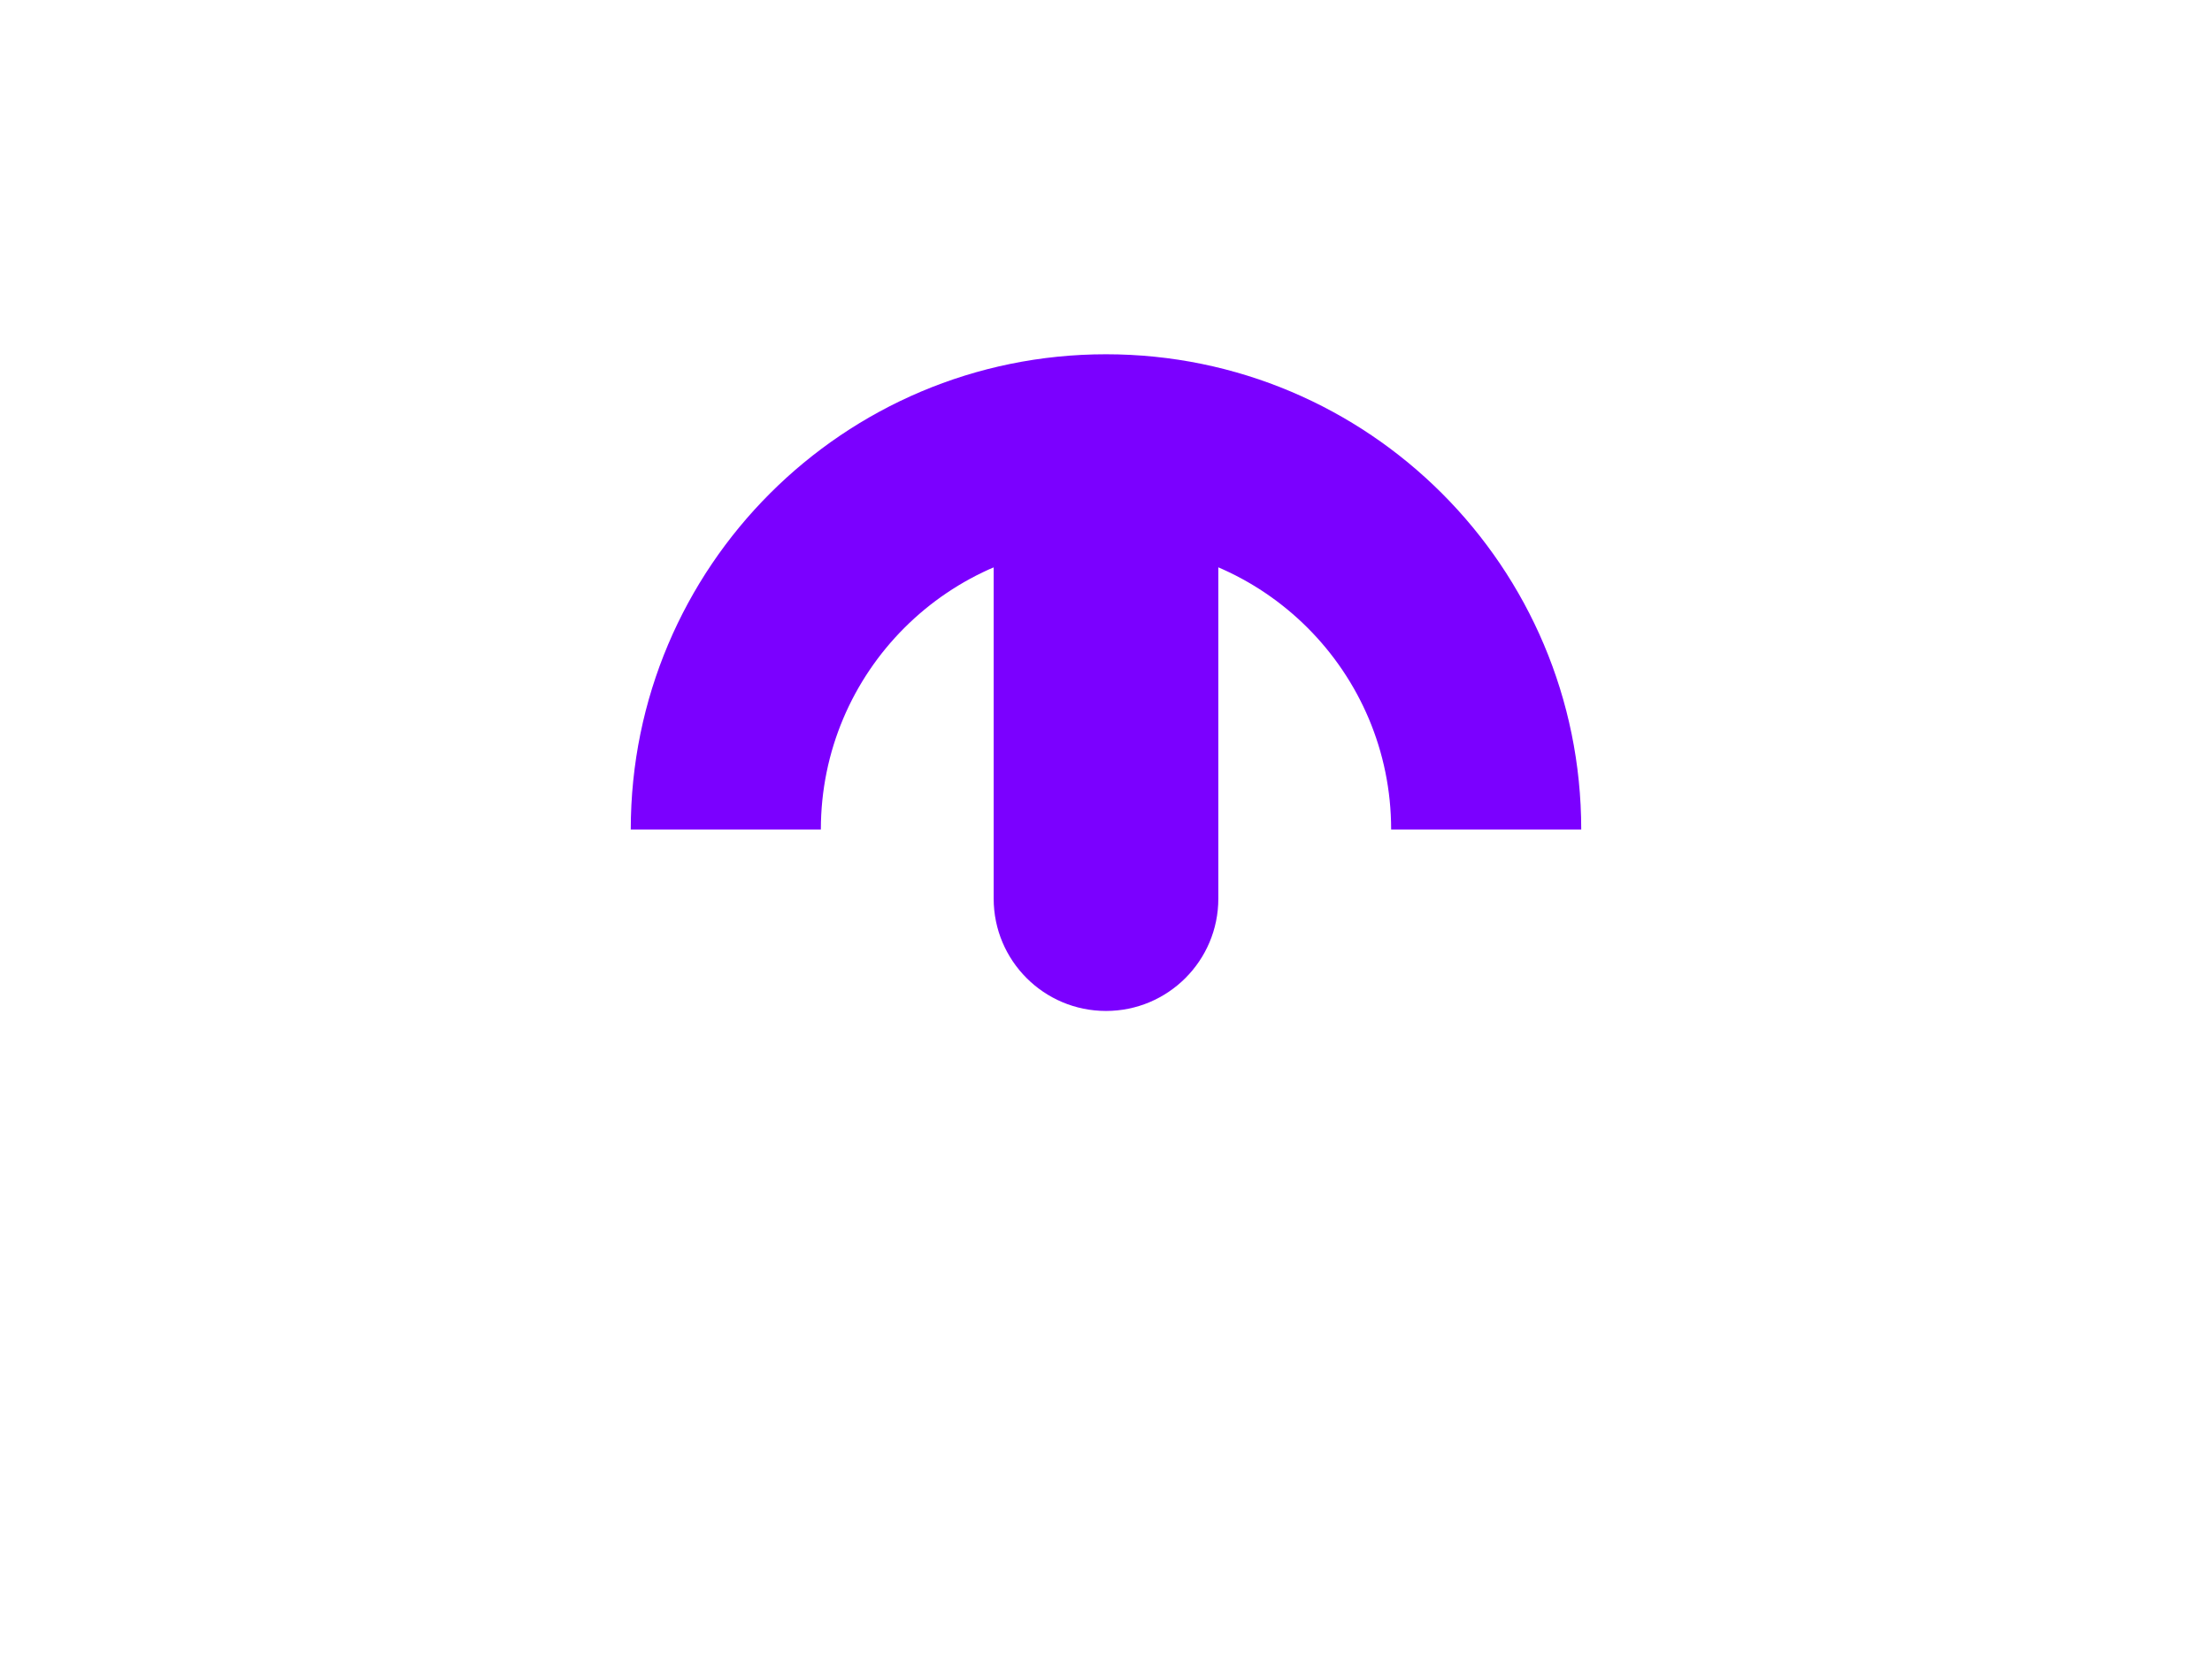
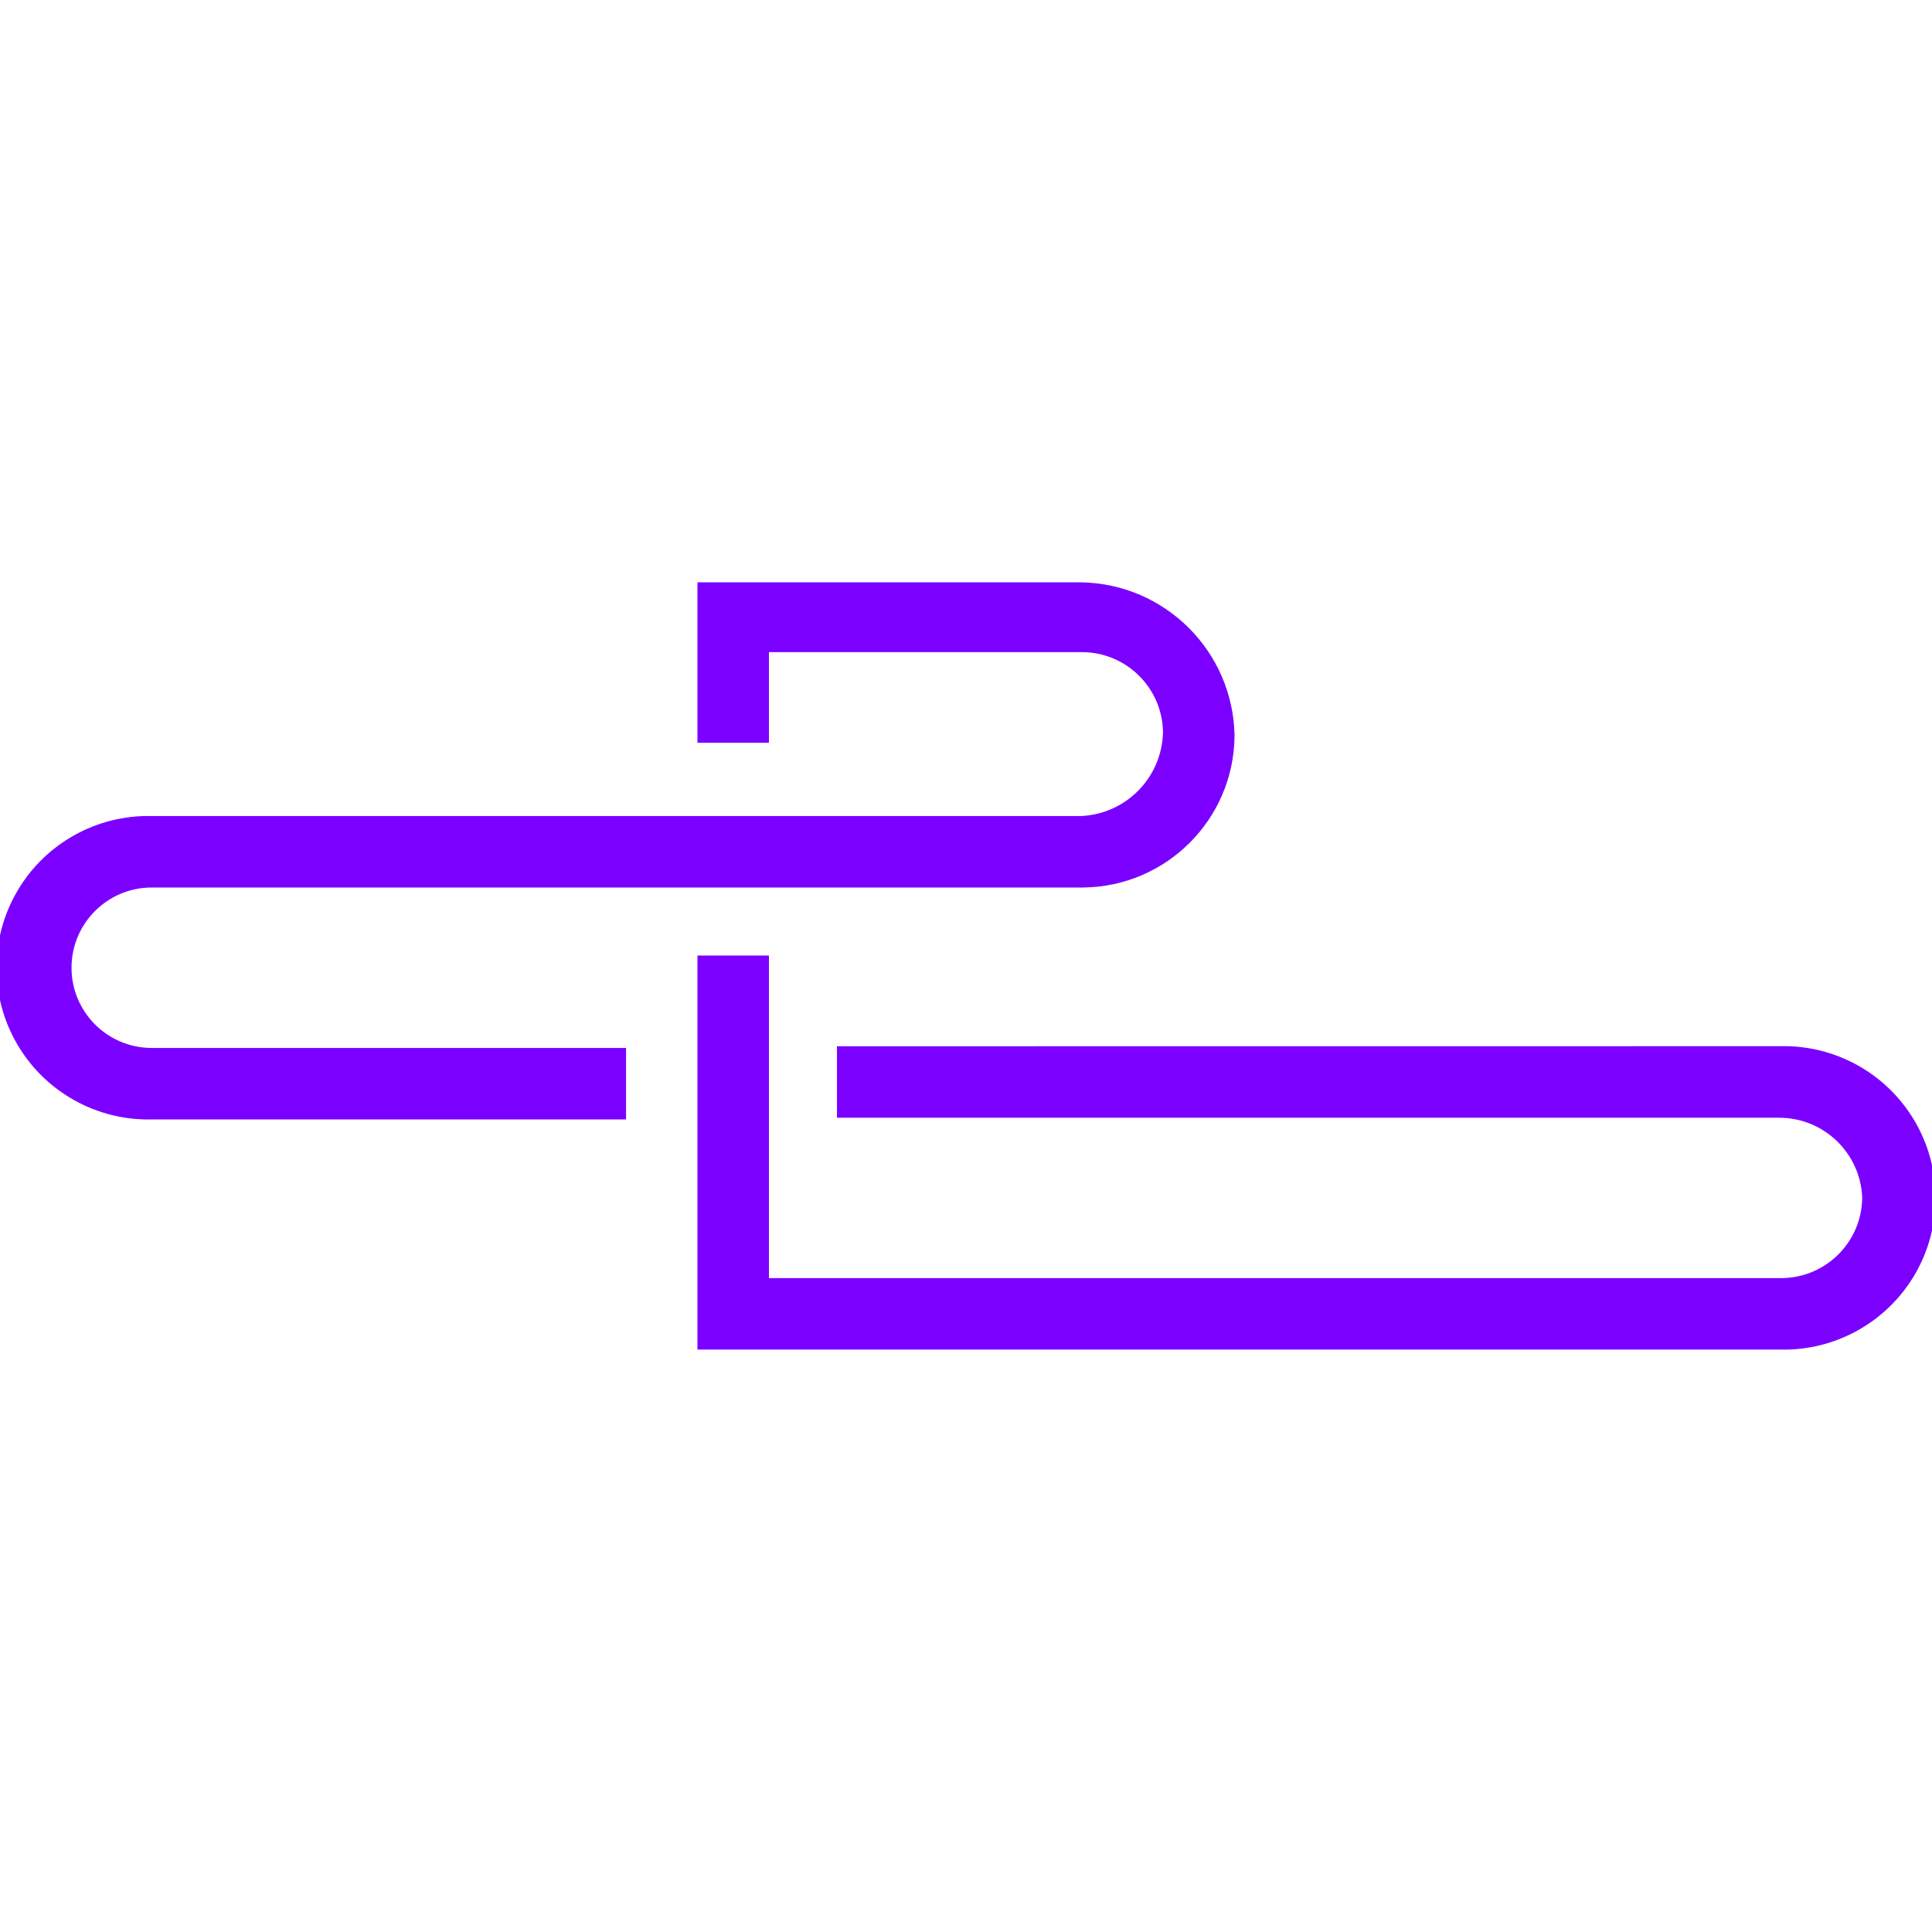
- <svg xmlns="http://www.w3.org/2000/svg" width="256px" height="192px" viewBox="0 0 256 192" version="1.1" preserveAspectRatio="xMidYMid">
-   <g fill="#7B00FF">
-     <path d="M73,96 a55,55 0 1,1 110,0 h-22 a33,33 0 1,0 -66,0 z" />
-     <path d="M115,52 h26 v52 a13,13 0 0,1 -26,0 z" />
-   </g>
+ <svg xmlns="http://www.w3.org/2000/svg" fill="#7B00FF" role="img" viewBox="0 0 24 24">
+   <path d="M22.116 12.996a1.885 1.885 0 110 3.769H8.664V11.87h.888v4.007h12.585a1.008 1.008 0 00.996-.996 1.032 1.032 0 00-1.04-.996H10.397v-.888zm-8.686-5.762H8.664v1.993h.888V8.101h3.899a1.008 1.008 0 01.996.996 1.065 1.065 0 01-1.018 1.04H1.885a1.885 1.885 0 100 3.769h5.892v-.888H1.885a.996.996 0 010-1.993h11.567a1.9 1.9 0 001.884-1.885 1.938 1.938 0 00-1.906-1.906z" />
</svg>
